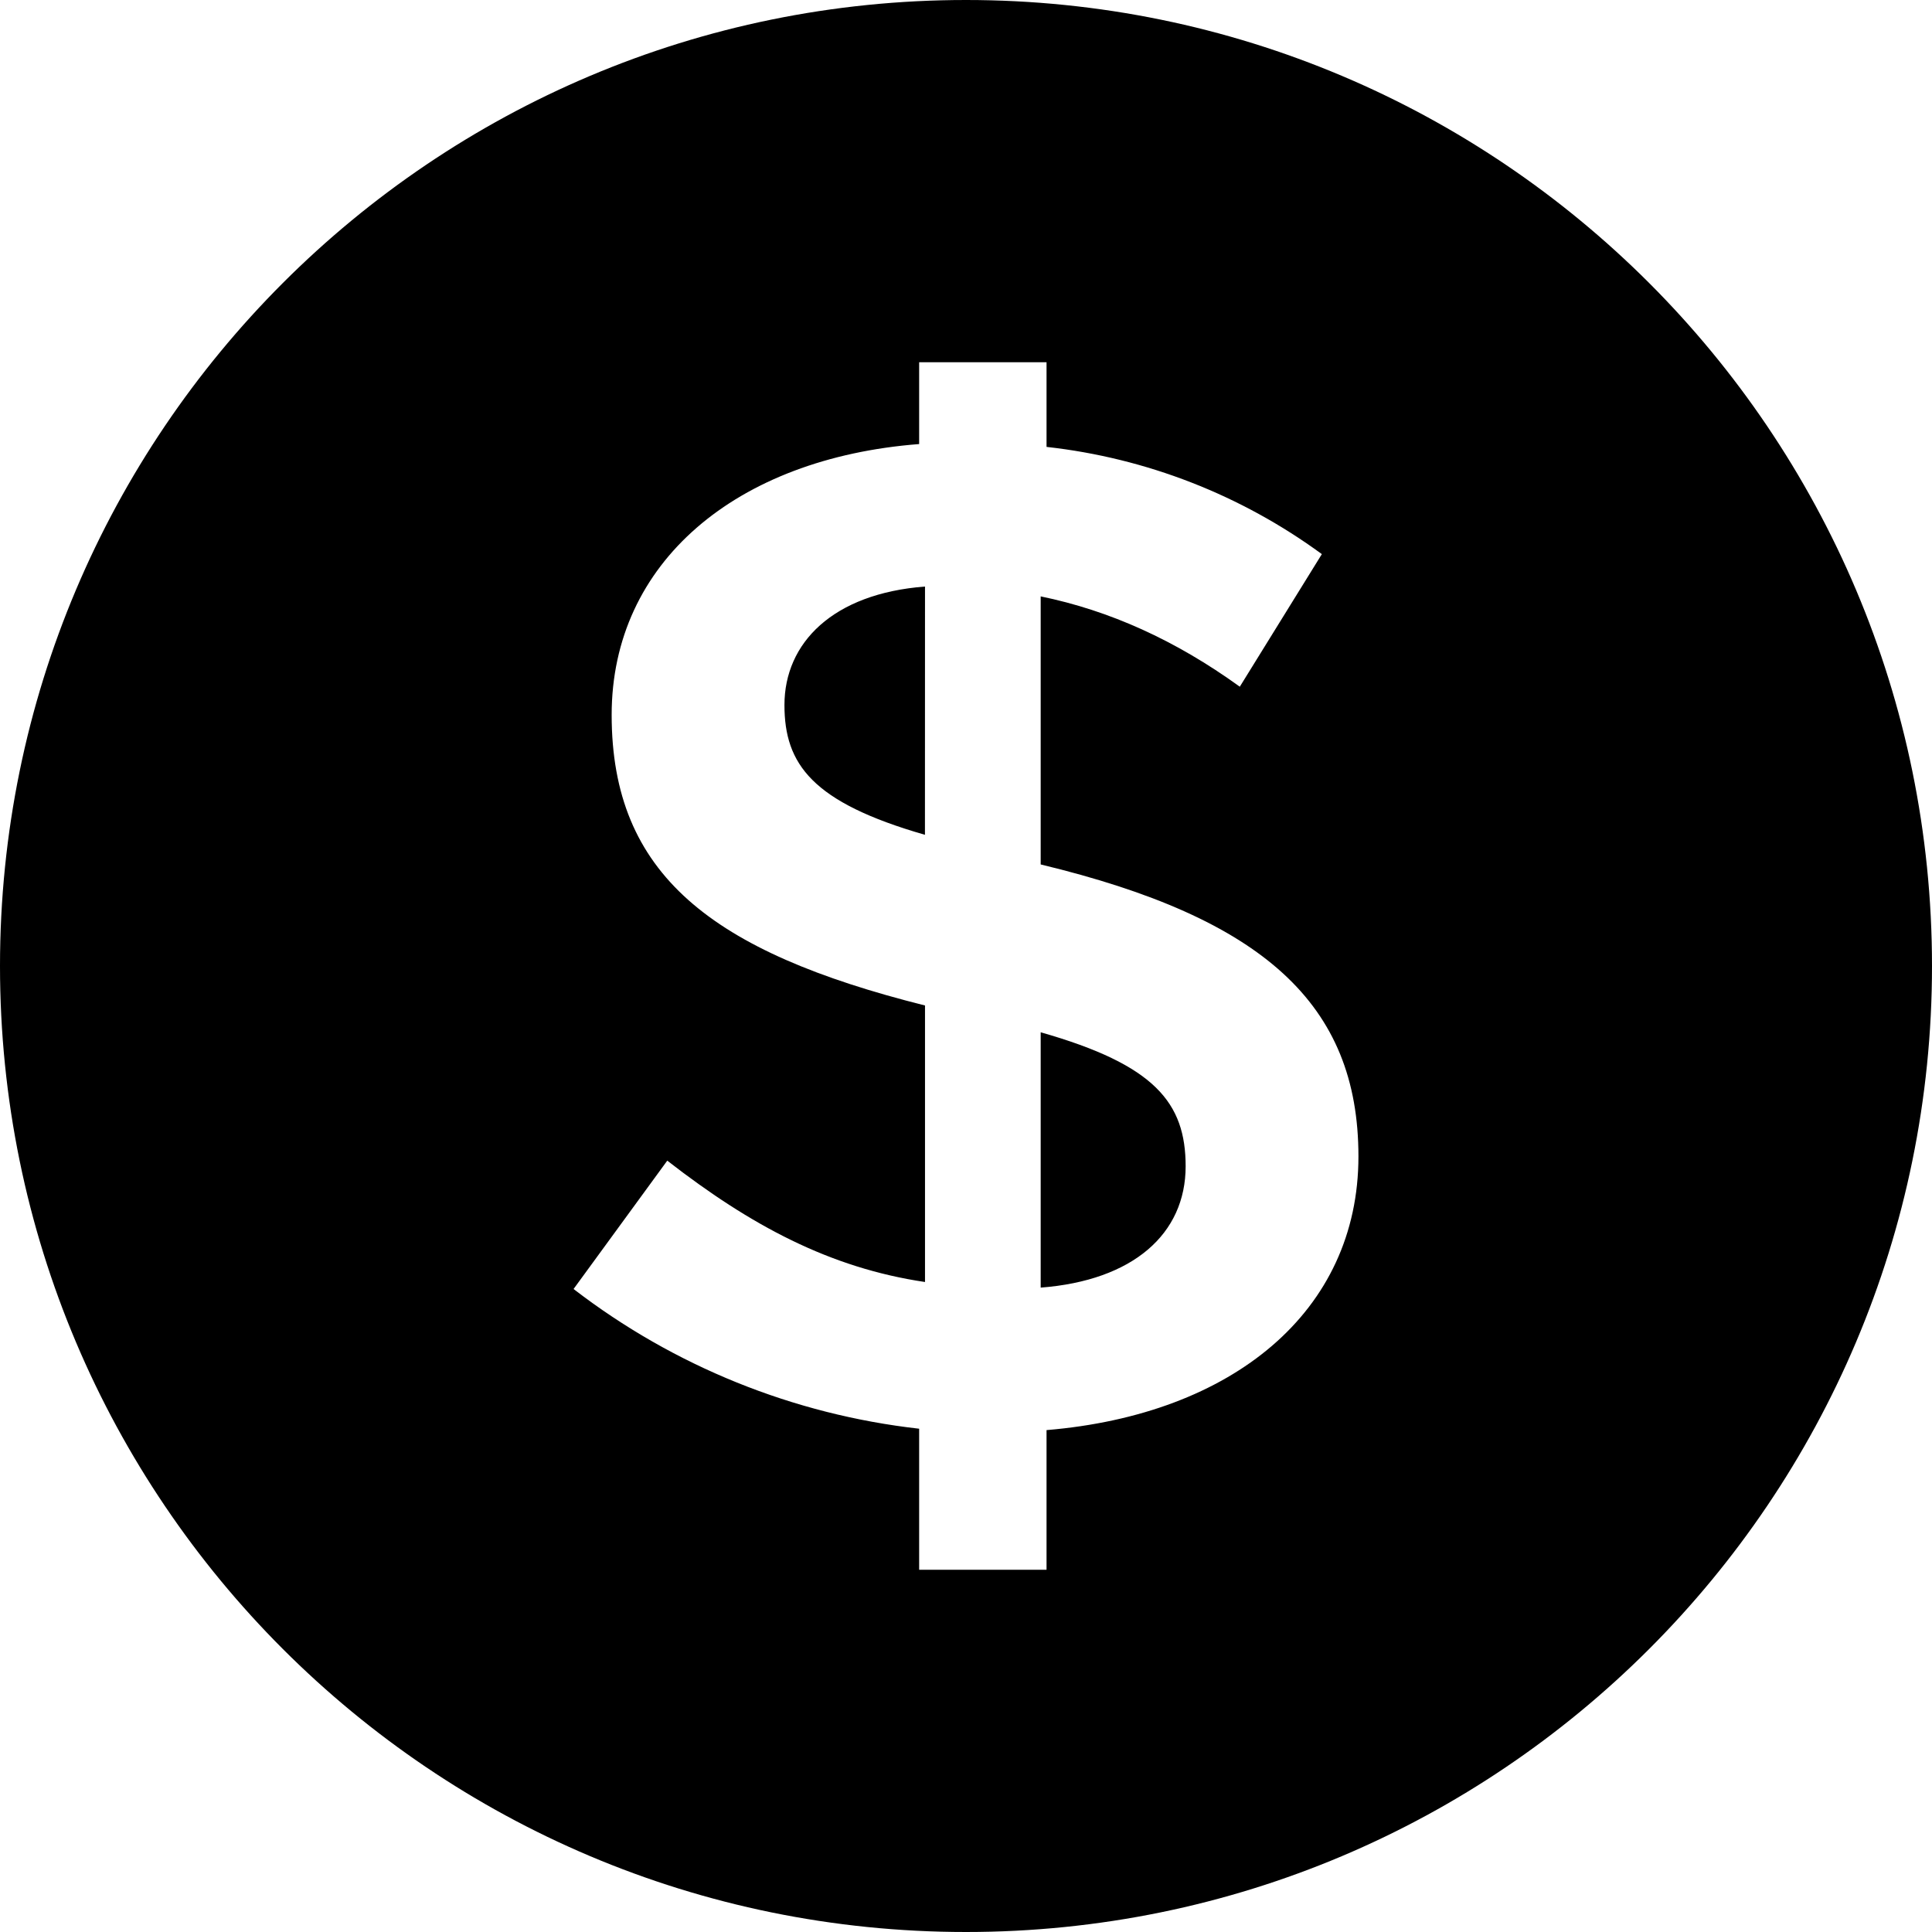
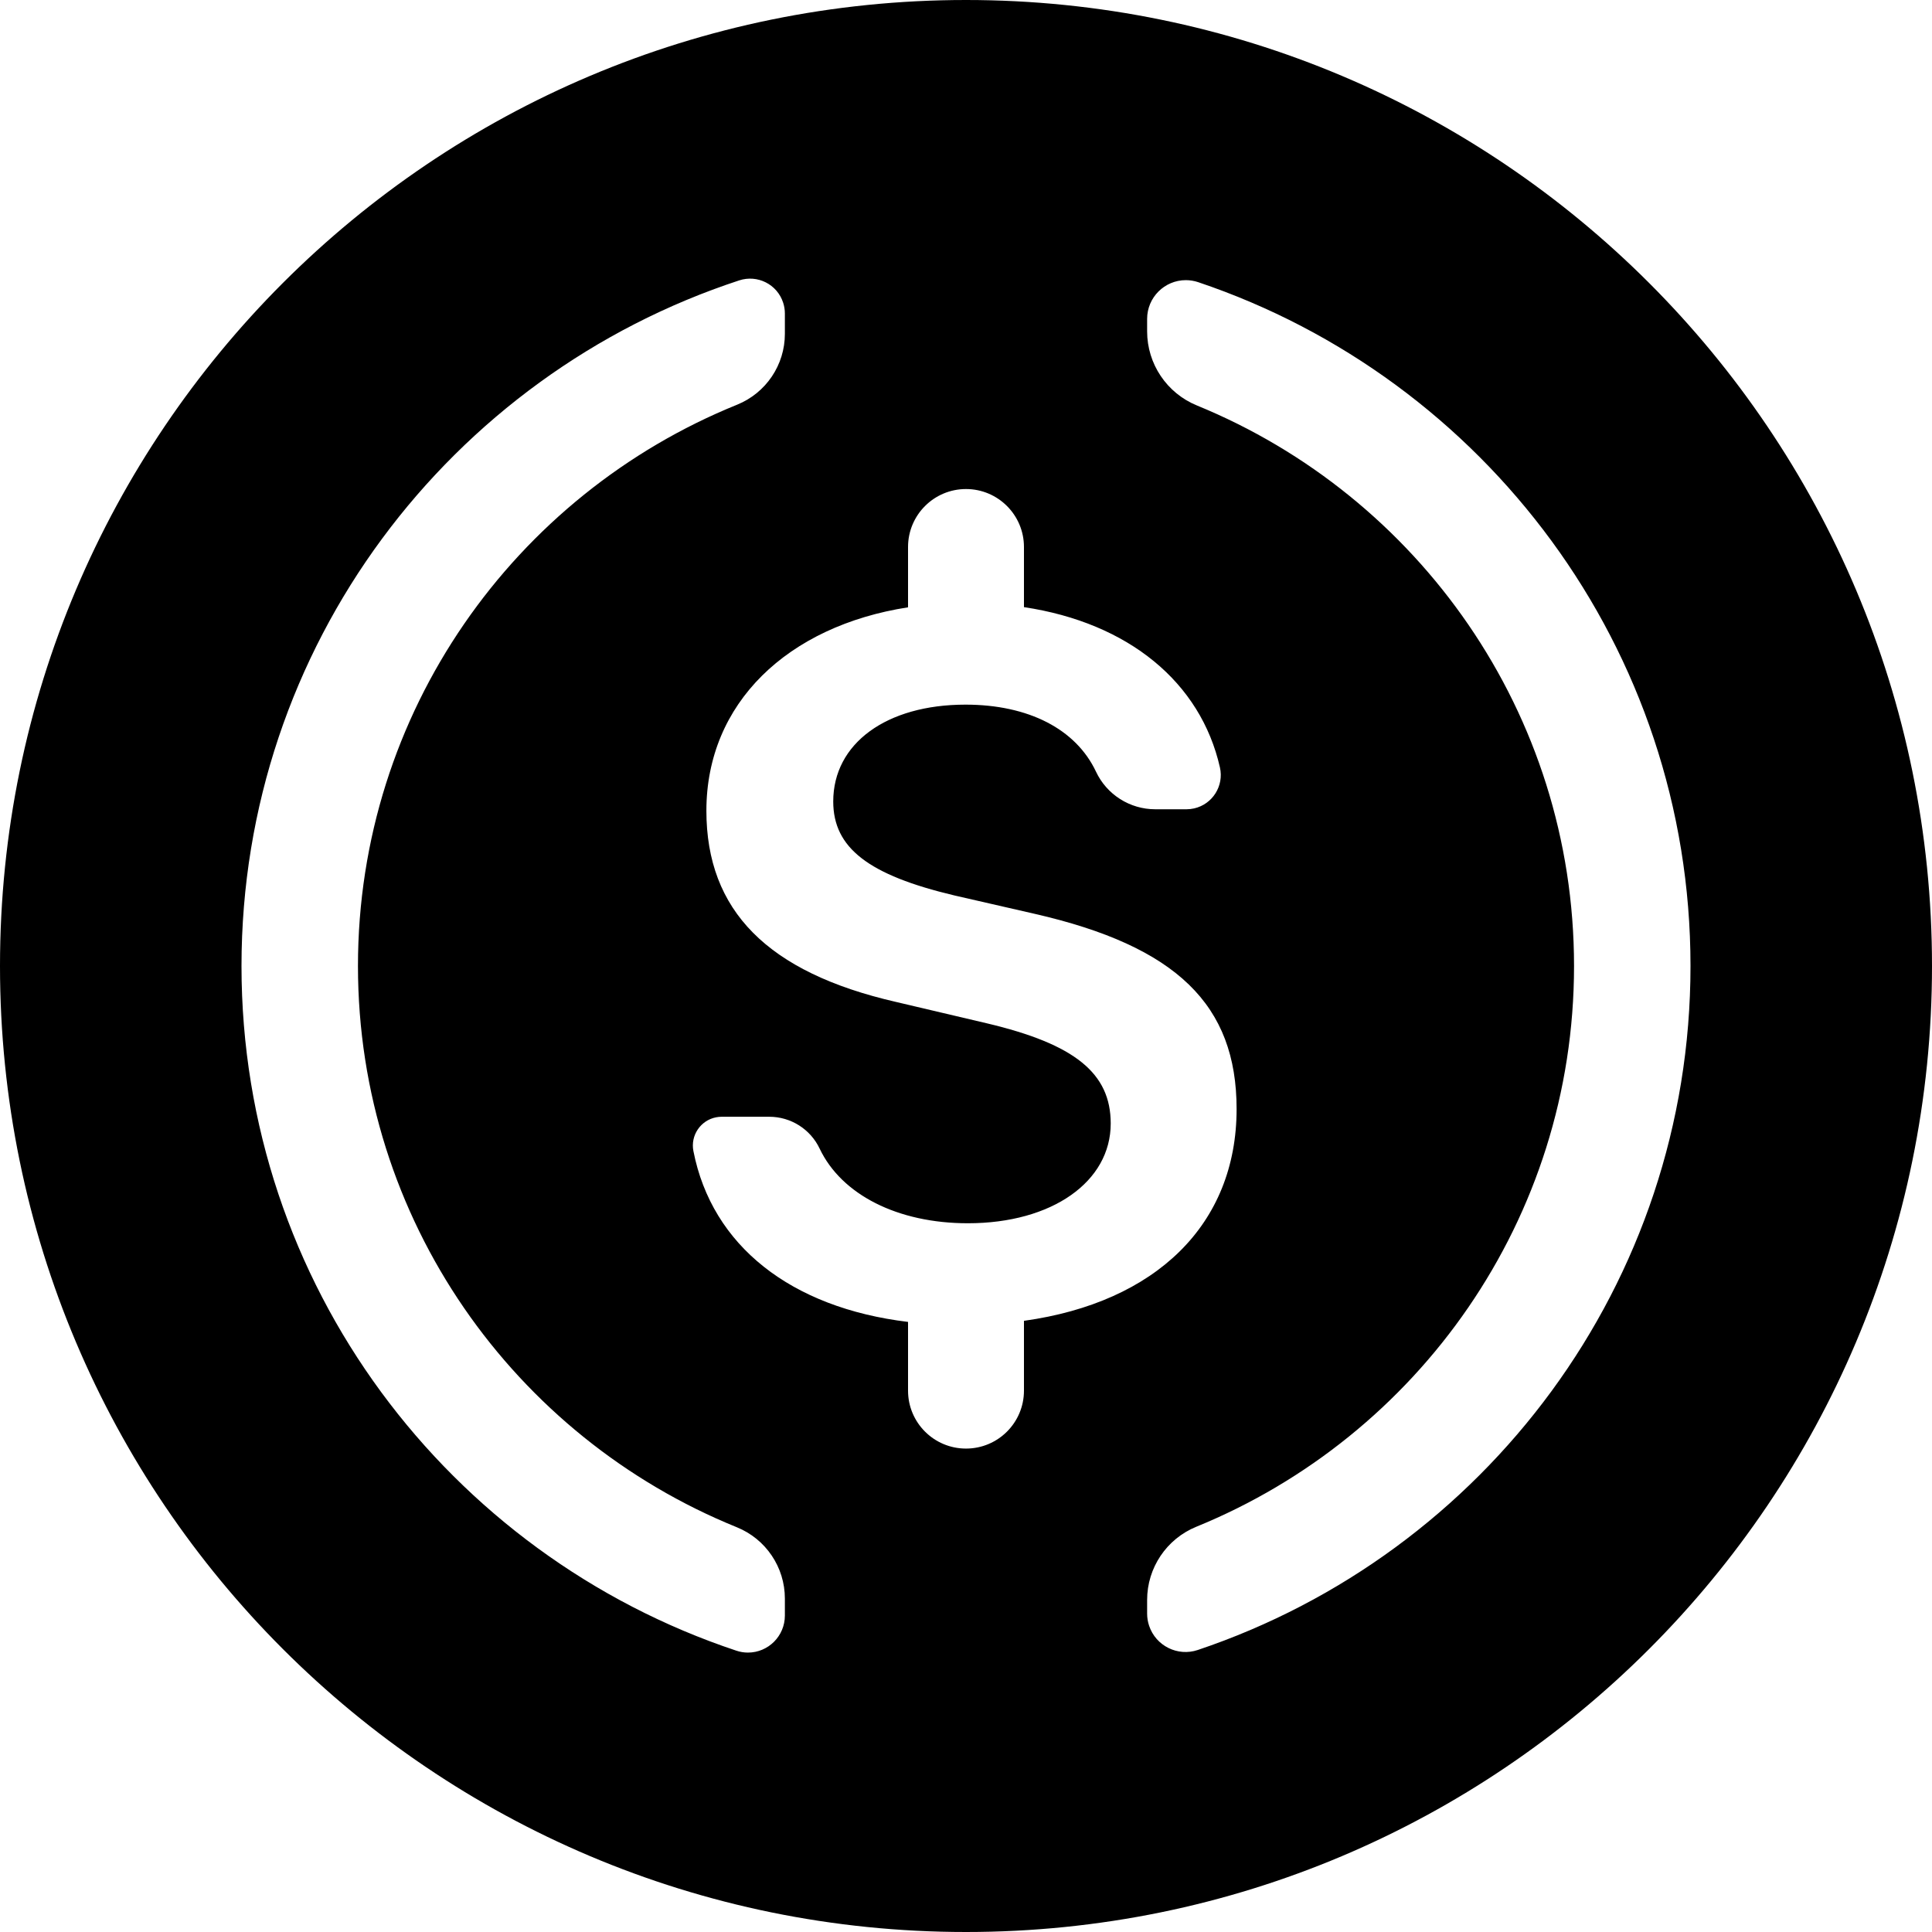
- <svg xmlns="http://www.w3.org/2000/svg" height="32" width="32">
-   <path d="M16 32C7.163 32 0 24.837 0 16S7.163 0 16 0s16 7.163 16 16-7.163 16-16 16zm6.5-12.846c0-2.523-1.576-3.948-5.263-4.836v-4.44c1.14.234 2.231.725 3.298 1.496l1.359-2.196a9.49 9.49 0 0 0-4.56-1.776V6h-2.11v1.355c-3.032.234-5.093 1.963-5.093 4.486 0 2.64 1.649 3.925 5.19 4.813v4.58c-1.577-.234-2.886-.935-4.269-2.01L9.5 21.35a11.495 11.495 0 0 0 5.724 2.314V26h2.11v-2.313c3.08-.257 5.166-1.963 5.166-4.533zm-7.18-5.327c-1.867-.537-2.327-1.168-2.327-2.15 0-1.027.8-1.845 2.328-1.962zm4.318 5.49c0 1.122-.873 1.893-2.401 2.01v-4.229c1.892.538 2.401 1.168 2.401 2.22z" fill-rule="evenodd" />
+ <svg xmlns="http://www.w3.org/2000/svg" width="32px" height="32px" viewBox="0 0 32 32" version="1.1">
+   <g id="Symbols" stroke="none" stroke-width="1" fill="none" fill-rule="evenodd">
+     <g id="Coin-Icon---USDC" transform="translate(-2, -2)" fill="#000000" fill-rule="nonzero">
+       <g id="Icon" transform="translate(-1, -1)">
+         <g id="black" transform="translate(3, 3)">
+           <path d="M16,32 C7.163,32 0,24.837 0,16 C0,7.163 7.163,0 16,0 C24.837,0 32,7.163 32,16 C32,24.837 24.837,32 16,32 Z M15.04,10.059 C13.043,10.369 11.7,11.648 11.7,13.428 C11.7,15.08 12.71,16.107 14.844,16.596 L16.344,16.949 C17.803,17.294 18.397,17.775 18.397,18.609 C18.397,19.572 17.427,20.261 16.031,20.261 C14.868,20.261 13.939,19.788 13.576,19.025 C13.423,18.702 13.098,18.497 12.741,18.497 L11.953,18.497 L11.953,18.497 C11.922,18.497 11.891,18.5 11.861,18.506 C11.603,18.556 11.434,18.807 11.485,19.065 C11.792,20.635 13.102,21.661 15.04,21.895 L15.04,23.033 C15.04,23.564 15.47,23.993 16,23.993 C16.53,23.993 16.96,23.564 16.96,23.033 L16.96,21.877 C19.148,21.572 20.482,20.279 20.482,18.369 C20.482,16.644 19.488,15.674 17.138,15.136 L15.806,14.831 C14.387,14.494 13.801,14.045 13.801,13.275 C13.801,12.313 14.683,11.671 15.991,11.671 C17.036,11.671 17.821,12.077 18.153,12.781 C18.331,13.161 18.714,13.404 19.134,13.404 L19.653,13.404 C19.695,13.404 19.737,13.399 19.778,13.39 C20.083,13.321 20.275,13.017 20.206,12.712 C19.888,11.305 18.697,10.317 16.96,10.056 L16.96,9.06 C16.96,8.53 16.53,8.1 16,8.1 C15.47,8.1 15.04,8.53 15.04,9.06 L15.04,10.059 Z M4,16 C4,21.277 7.432,25.755 12.195,27.34 C12.257,27.361 12.322,27.372 12.388,27.372 C12.726,27.372 13,27.097 13,26.759 L13,26.477 C13,25.958 12.685,25.491 12.204,25.296 C8.523,23.803 5.929,20.203 5.929,16 C5.929,11.795 8.526,8.194 12.209,6.703 C12.687,6.509 13,6.045 13,5.53 L13,5.191 C13,5.13 12.99,5.07 12.971,5.012 C12.872,4.709 12.547,4.545 12.244,4.644 C7.456,6.214 4,10.705 4,16 Z M28,16 C28,10.739 24.587,6.271 19.847,4.674 C19.781,4.652 19.711,4.64 19.642,4.64 C19.287,4.64 19,4.928 19,5.282 L19,5.488 C19,6.027 19.326,6.512 19.825,6.716 C23.49,8.216 26.071,11.808 26.071,16 C26.071,20.196 23.485,23.791 19.814,25.288 C19.322,25.489 19,25.968 19,26.5 L19,26.726 C19,26.795 19.011,26.863 19.033,26.928 C19.145,27.262 19.506,27.441 19.839,27.329 C24.584,25.734 28,21.265 28,16 Z" id="Combined-Shape" />
+         </g>
+       </g>
+     </g>
+   </g>
</svg>
